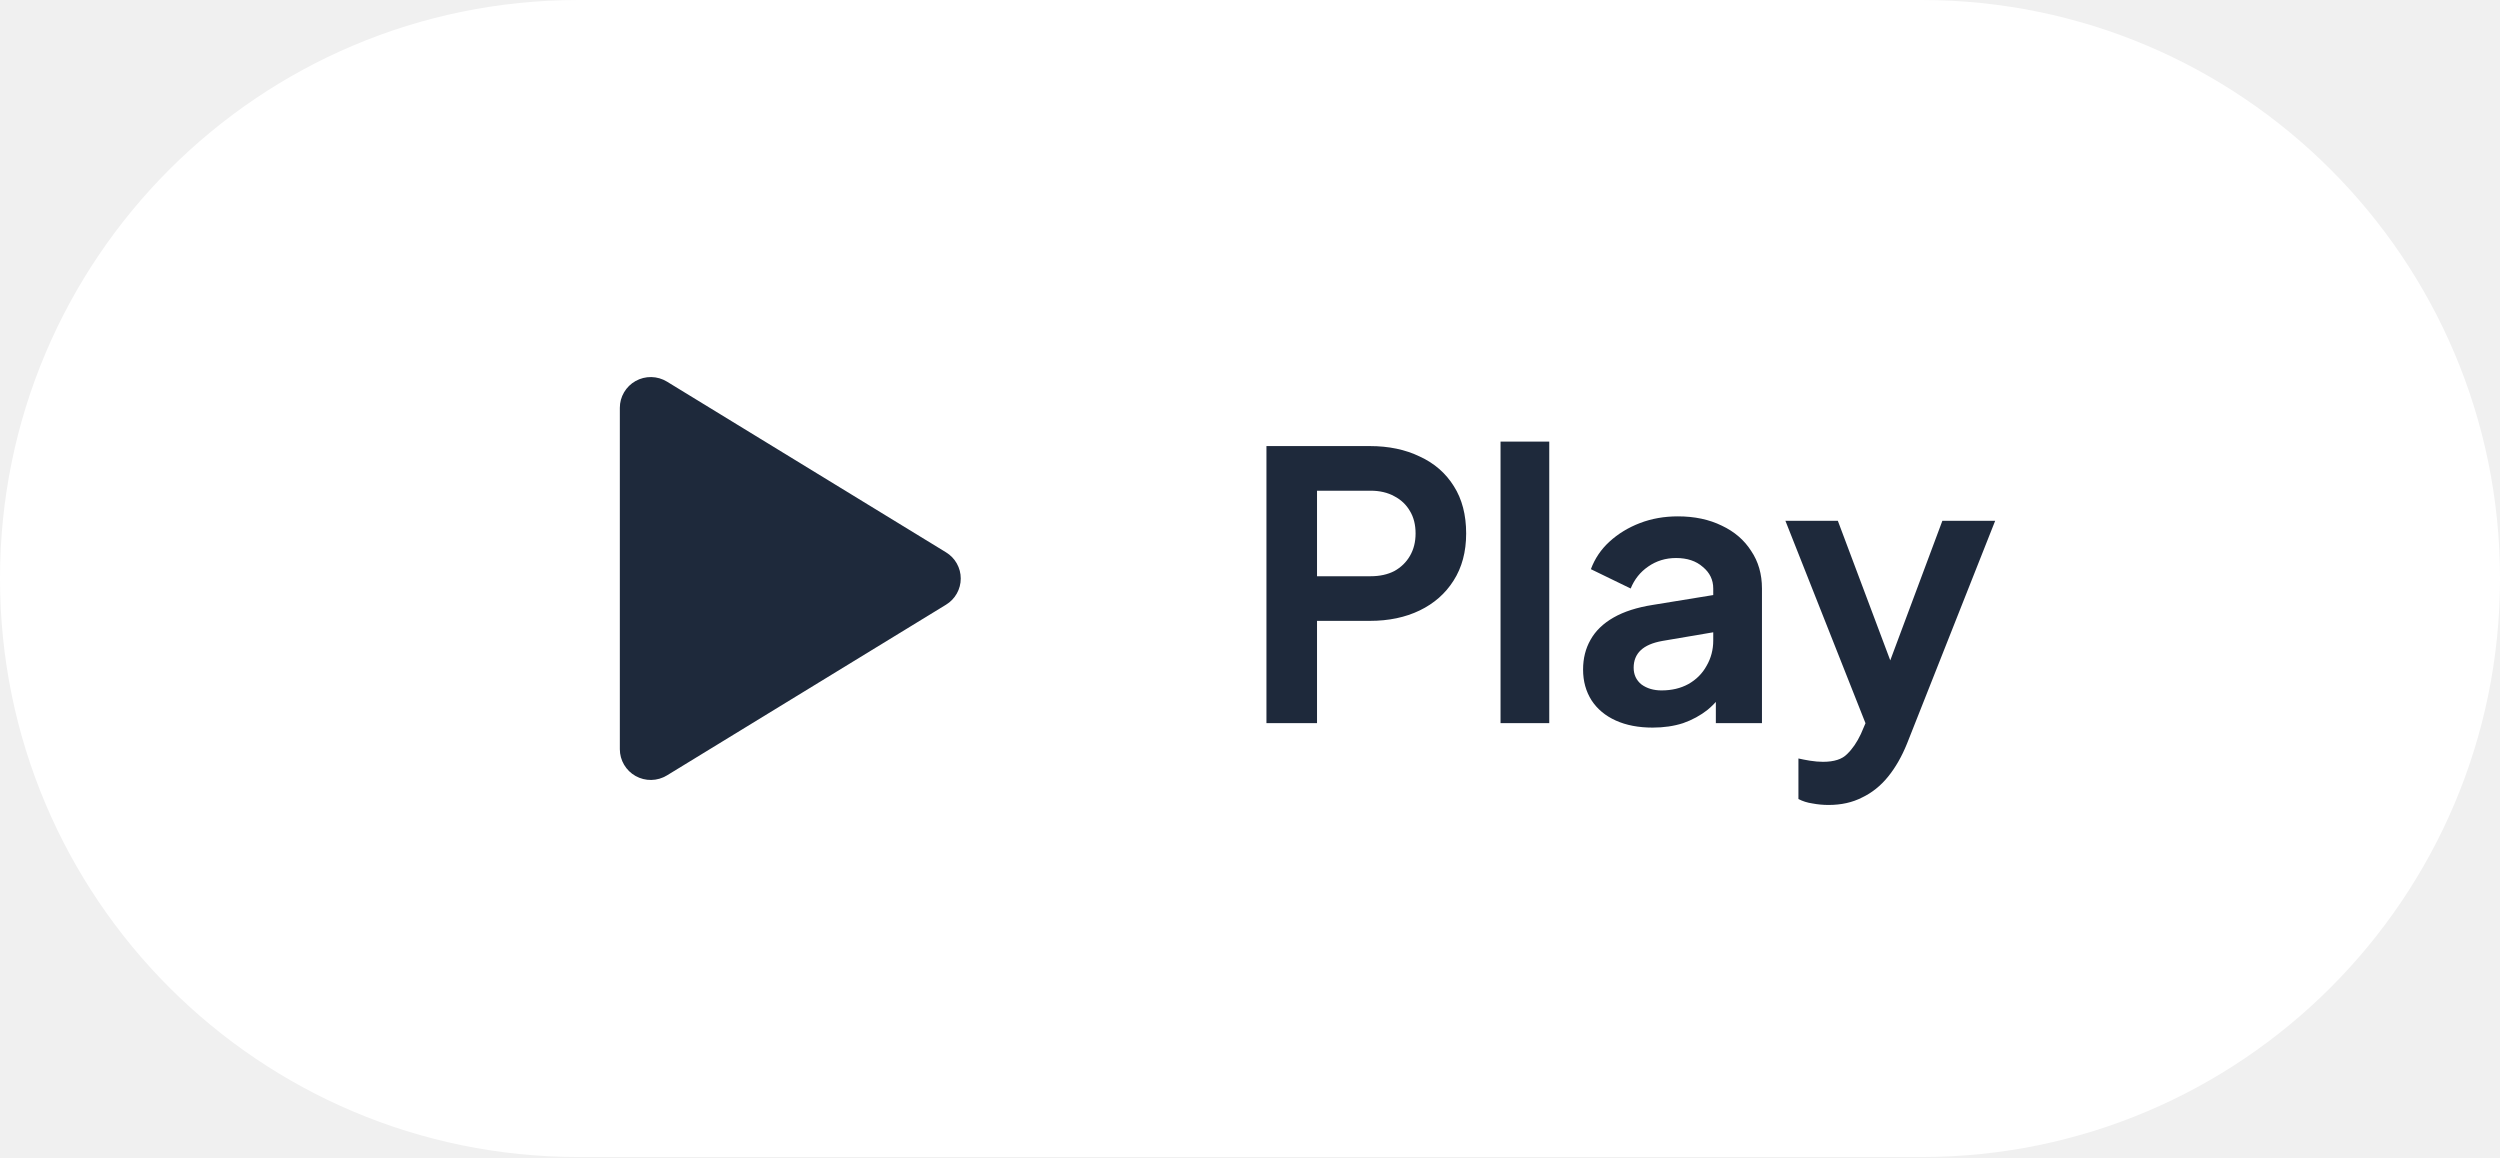
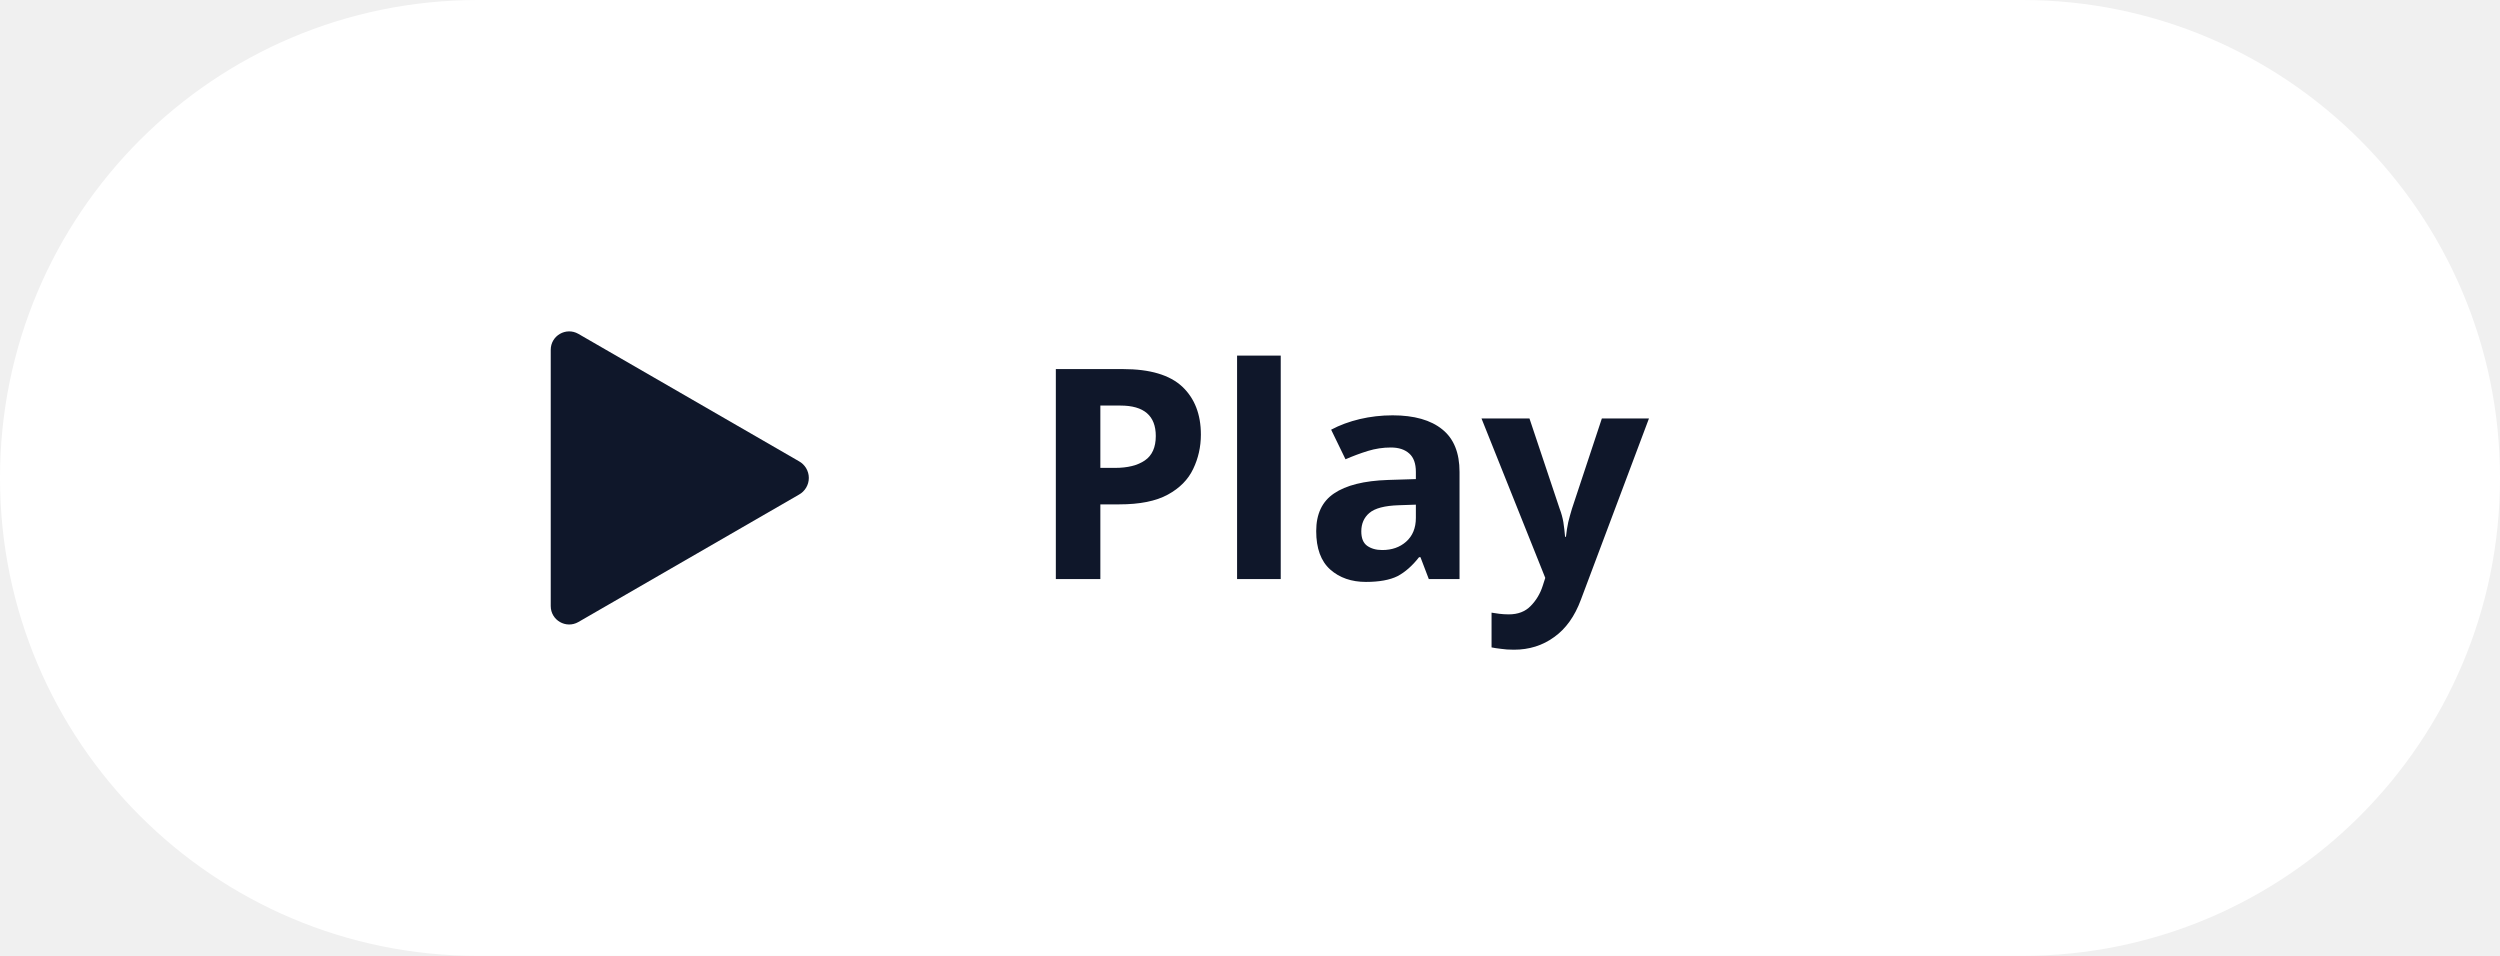
- <svg xmlns="http://www.w3.org/2000/svg" width="121" height="56" viewBox="0 0 121 56" fill="none">
-   <rect width="121" height="56" rx="28" fill="white" />
-   <path d="M46.5 28C46.501 28.255 46.435 28.505 46.31 28.727C46.186 28.949 46.005 29.135 45.788 29.267L32.28 37.53C32.052 37.669 31.791 37.745 31.524 37.75C31.258 37.755 30.994 37.689 30.761 37.558C30.531 37.429 30.339 37.241 30.205 37.013C30.071 36.785 30 36.526 30 36.262V19.738C30 19.474 30.071 19.214 30.205 18.987C30.339 18.759 30.531 18.571 30.761 18.442C30.994 18.311 31.258 18.245 31.524 18.25C31.791 18.255 32.052 18.331 32.28 18.47L45.788 26.733C46.005 26.865 46.186 27.051 46.31 27.273C46.435 27.495 46.501 27.745 46.5 28Z" fill="#1E293B" />
-   <path d="M61.296 35V21.59H66.3C67.212 21.59 68.016 21.758 68.712 22.094C69.42 22.418 69.972 22.898 70.368 23.534C70.764 24.158 70.962 24.92 70.962 25.82C70.962 26.708 70.758 27.47 70.35 28.106C69.954 28.73 69.408 29.21 68.712 29.546C68.016 29.882 67.212 30.05 66.3 30.05H63.744V35H61.296ZM63.744 27.89H66.336C66.78 27.89 67.164 27.806 67.488 27.638C67.812 27.458 68.064 27.212 68.244 26.9C68.424 26.588 68.514 26.228 68.514 25.82C68.514 25.4 68.424 25.04 68.244 24.74C68.064 24.428 67.812 24.188 67.488 24.02C67.164 23.84 66.78 23.75 66.336 23.75H63.744V27.89ZM72.626 35V21.374H74.984V35H72.626ZM79.987 35.216C79.303 35.216 78.709 35.102 78.205 34.874C77.701 34.646 77.311 34.322 77.035 33.902C76.759 33.47 76.621 32.972 76.621 32.408C76.621 31.868 76.741 31.388 76.981 30.968C77.221 30.536 77.593 30.176 78.097 29.888C78.601 29.6 79.237 29.396 80.005 29.276L83.209 28.754V30.554L80.455 31.022C79.987 31.106 79.639 31.256 79.411 31.472C79.183 31.688 79.069 31.97 79.069 32.318C79.069 32.654 79.195 32.924 79.447 33.128C79.711 33.32 80.035 33.416 80.419 33.416C80.911 33.416 81.343 33.314 81.715 33.11C82.099 32.894 82.393 32.6 82.597 32.228C82.813 31.856 82.921 31.448 82.921 31.004V28.484C82.921 28.064 82.753 27.716 82.417 27.44C82.093 27.152 81.661 27.008 81.121 27.008C80.617 27.008 80.167 27.146 79.771 27.422C79.387 27.686 79.105 28.04 78.925 28.484L76.999 27.548C77.191 27.032 77.491 26.588 77.899 26.216C78.319 25.832 78.811 25.532 79.375 25.316C79.939 25.1 80.551 24.992 81.211 24.992C82.015 24.992 82.723 25.142 83.335 25.442C83.947 25.73 84.421 26.138 84.757 26.666C85.105 27.182 85.279 27.788 85.279 28.484V35H83.047V33.326L83.551 33.29C83.299 33.71 82.999 34.064 82.651 34.352C82.303 34.628 81.907 34.844 81.463 35C81.019 35.144 80.527 35.216 79.987 35.216ZM88.502 38.96C88.238 38.96 87.98 38.936 87.728 38.888C87.476 38.852 87.248 38.78 87.044 38.672V36.71C87.2 36.746 87.386 36.782 87.602 36.818C87.83 36.854 88.04 36.872 88.232 36.872C88.772 36.872 89.162 36.746 89.402 36.494C89.654 36.254 89.876 35.93 90.068 35.522L90.716 34.01L90.68 35.99L86.414 25.208H88.952L91.94 33.164H91.04L94.01 25.208H96.566L92.3 35.99C92.048 36.614 91.742 37.148 91.382 37.592C91.022 38.036 90.602 38.372 90.122 38.6C89.654 38.84 89.114 38.96 88.502 38.96Z" fill="#1E293B" />
+ <svg xmlns="http://www.w3.org/2000/svg" width="136" height="52" viewBox="0 0 136 52" fill="none">
+   <rect width="136" height="52" rx="26" fill="#FFFFFF" />
+   <path d="M44 26C44 26.38 43.79 26.73 43.46 26.91L31.46 33.84C30.79 34.22 29.96 33.74 29.96 32.97V19.03C29.96 18.26 30.79 17.78 31.46 18.16L43.46 25.09C43.79 25.27 44 25.62 44 26Z" fill="#0F172A" />
+   <text x="56" y="31.5" fill="#0F172A" font-family="Plus Jakarta Sans, sans-serif" font-size="16" font-weight="700">Play</text>
</svg>
